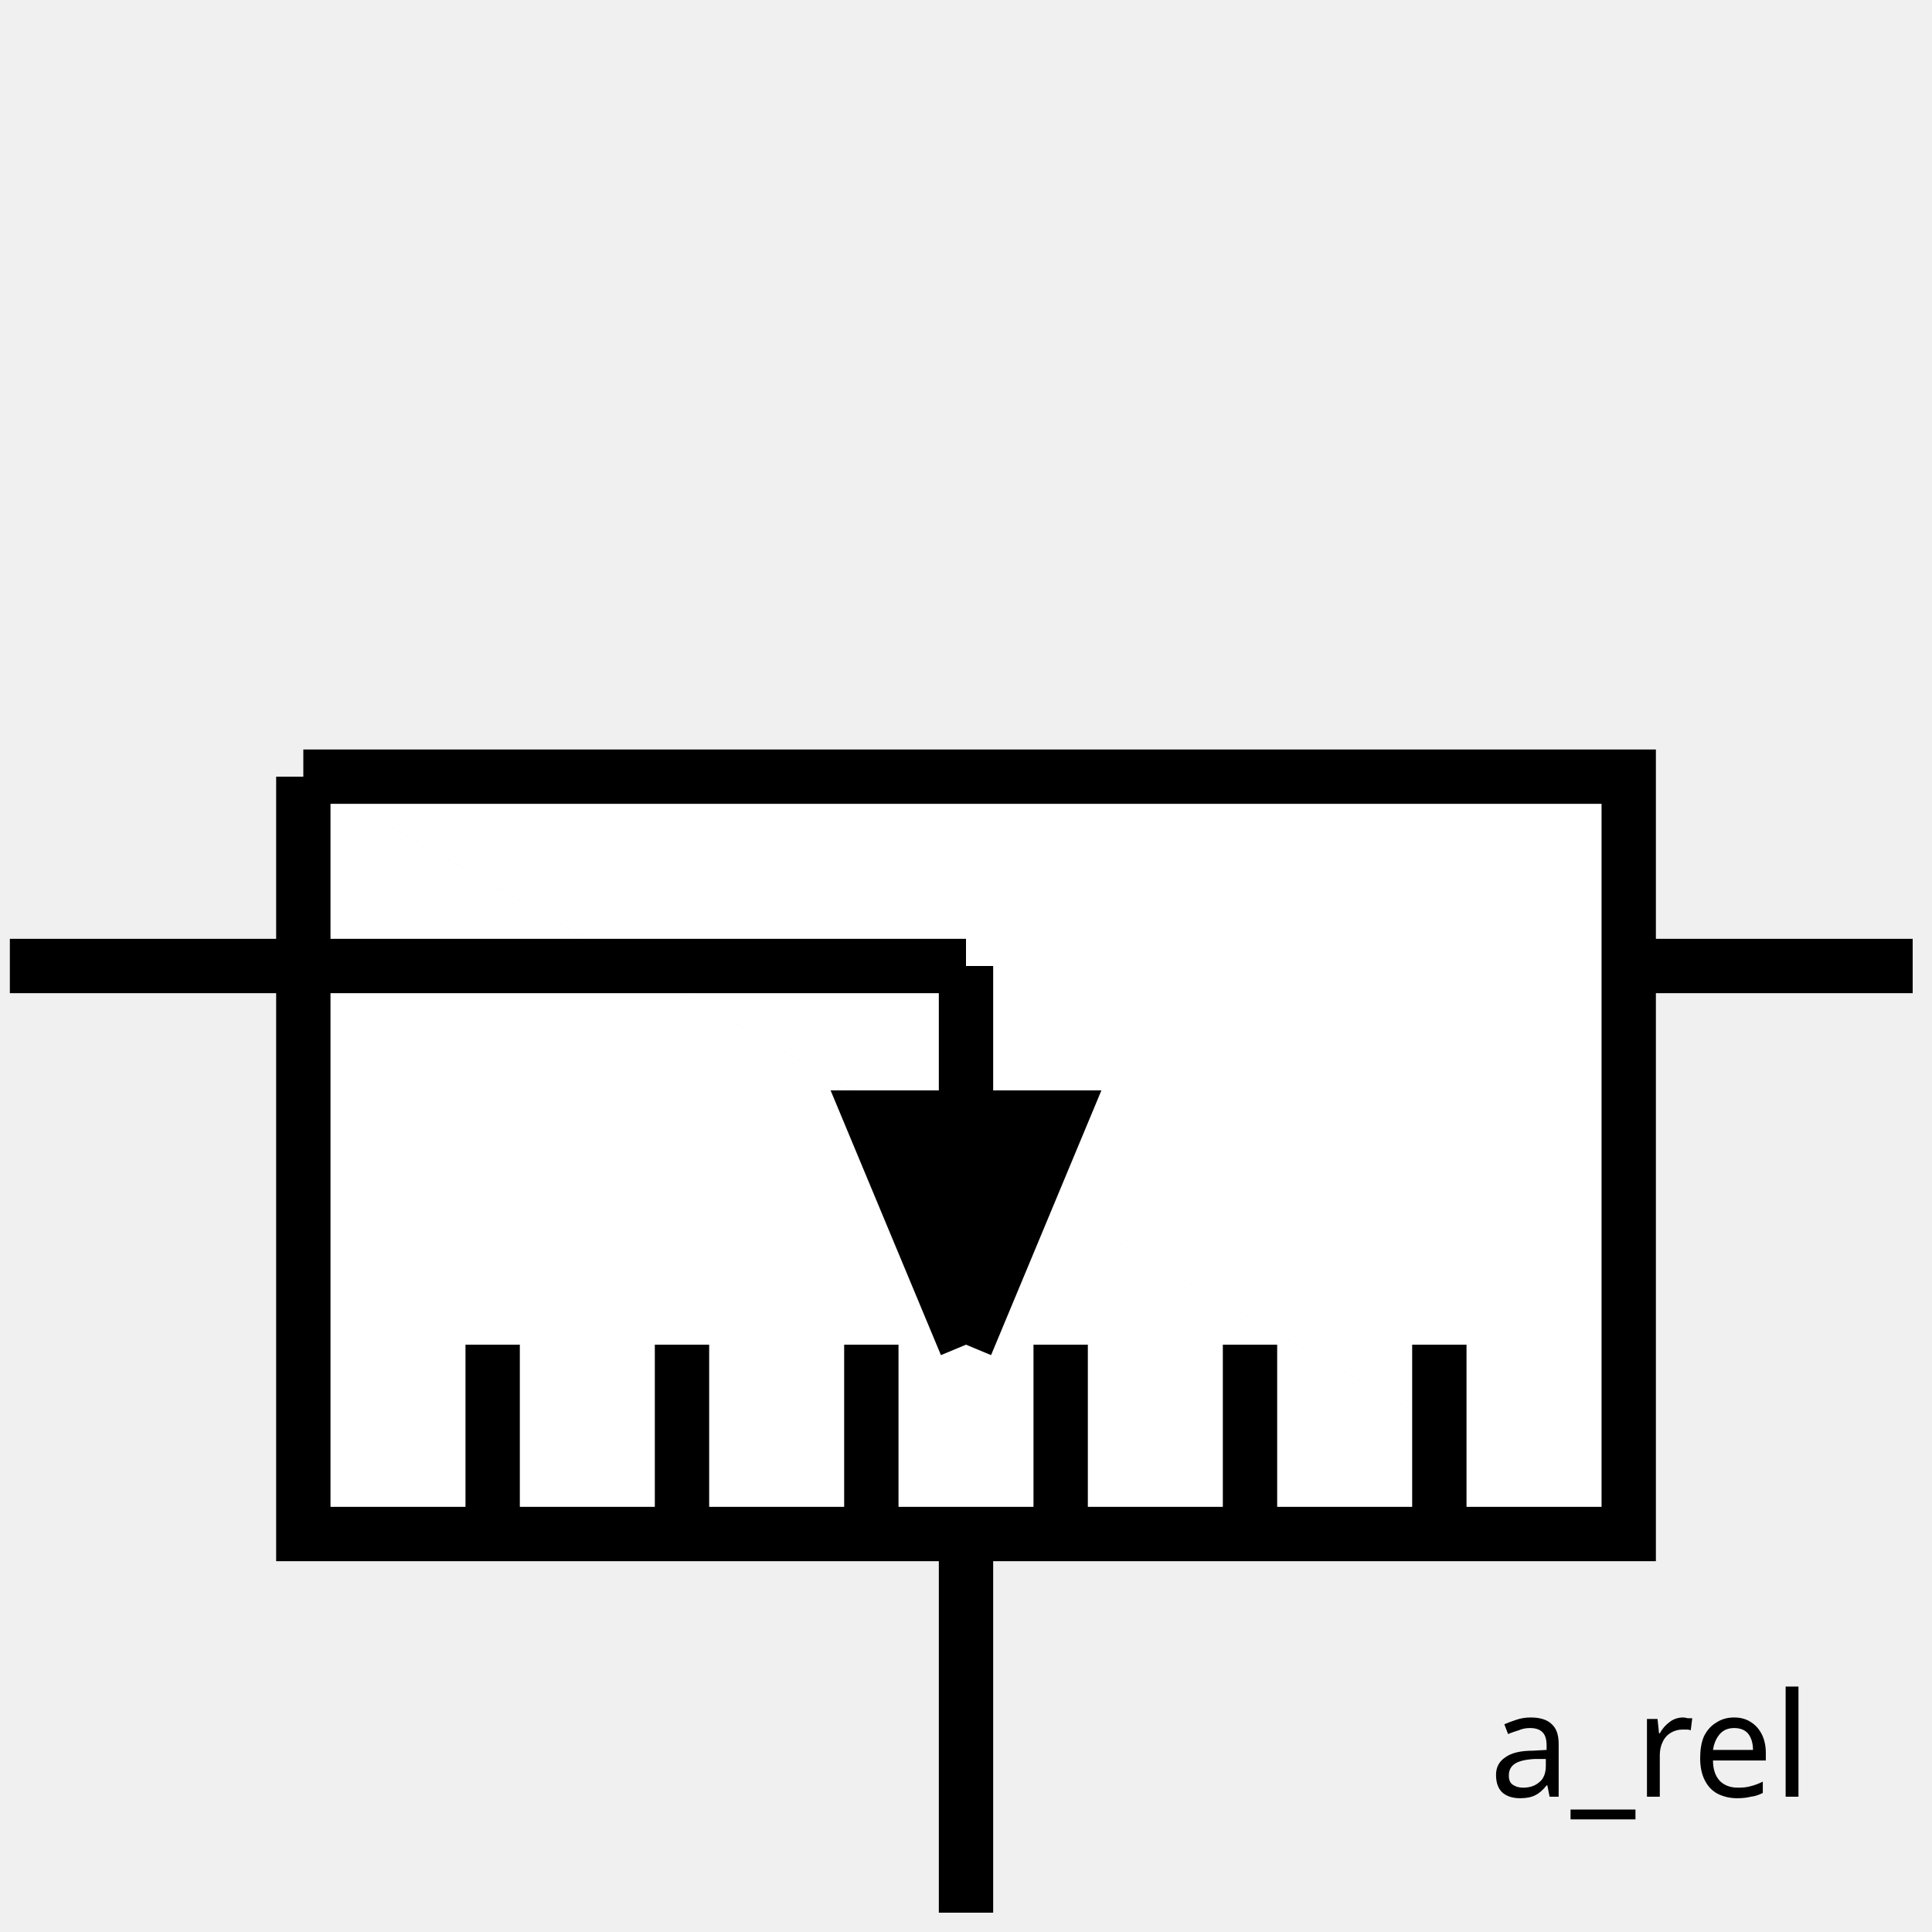
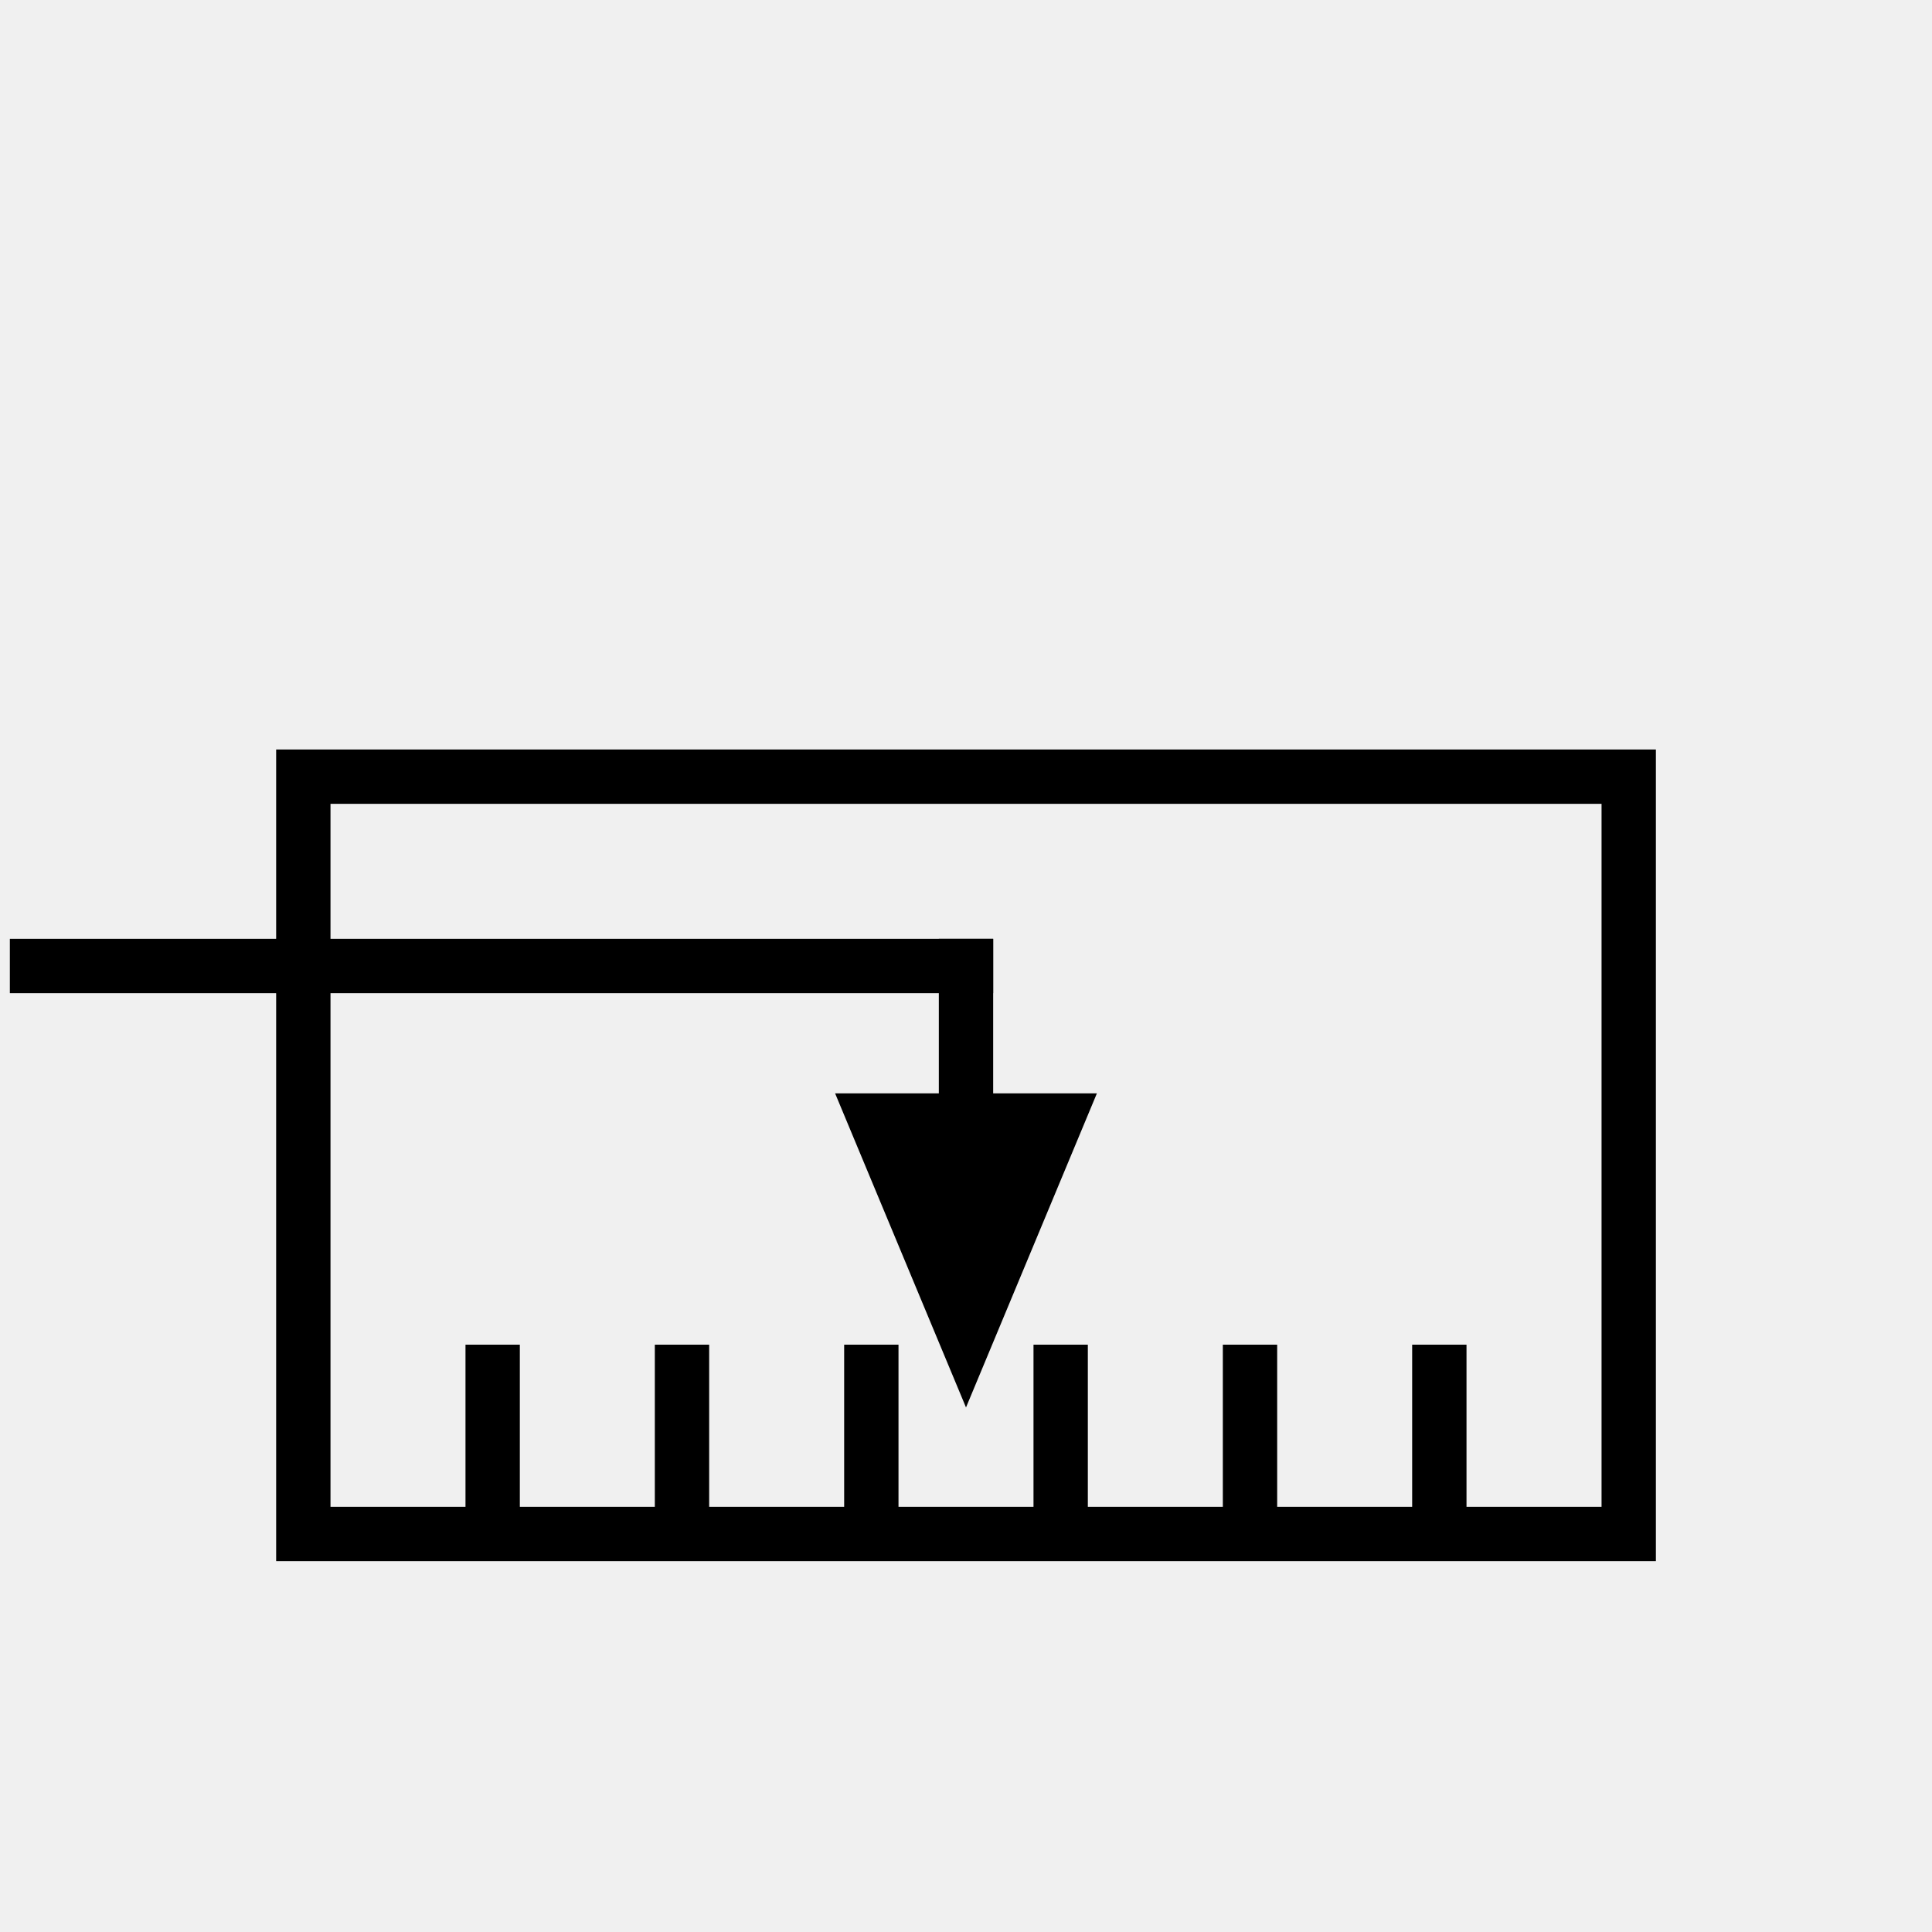
<svg xmlns="http://www.w3.org/2000/svg" version="1.1" id="Calque_1" x="0px" y="0px" width="40px" height="40px" viewBox="0 0 40 40" enable-background="new 0 0 40 40" xml:space="preserve">
  <g>
-     <polygon fill="#FFFFFF" points="6.28,16.08 6.28,31.76 33.721,31.76  " />
-     <polygon fill="#FFFFFF" points="6.28,16.08 33.721,31.76 33.721,16.08  " />
-     <polyline fill="none" stroke="#000000" stroke-width="1.125" points="6.28,16.08 6.28,31.76 33.721,31.76 33.721,16.08 6.28,16.08     " />
-     <polygon points="18.04,23.137 21.96,23.137 20,27.84  " />
-     <polyline fill="none" stroke="#000000" stroke-width="1.125" points="20,27.84 18.04,23.137 21.96,23.137 20,27.84  " />
-     <line fill="none" stroke="#000000" stroke-width="1.125" x1="20" y1="20" x2="20" y2="23.137" />
-     <line fill="none" stroke="#000000" stroke-width="1.125" x1="6.28" y1="20" x2="20" y2="20" />
+     <polyline fill="none" stroke="#000000" stroke-width="1.125" stroke-linecap="square" points="6.28,16.08 6.28,31.76 33.721,31.76    33.721,16.08 6.28,16.08  " />
+     <polygon stroke="#000000" points="18.04,23.137 21.96,23.137 20,27.84  " />
+     <line fill="none" stroke="#000000" stroke-width="1.125" stroke-linecap="square" x1="20" y1="20" x2="20" y2="23.137" />
+     <line fill="none" stroke="#000000" stroke-width="1.125" stroke-linecap="square" x1="6.28" y1="20" x2="20" y2="20" />
    <line fill="none" stroke="#000000" stroke-width="1.125" x1="10.2" y1="27.84" x2="10.2" y2="31.76" />
    <line fill="none" stroke="#000000" stroke-width="1.125" x1="14.12" y1="27.84" x2="14.12" y2="31.76" />
    <line fill="none" stroke="#000000" stroke-width="1.125" x1="18.04" y1="27.84" x2="18.04" y2="31.76" />
    <line fill="none" stroke="#000000" stroke-width="1.125" x1="21.96" y1="27.84" x2="21.96" y2="31.76" />
    <line fill="none" stroke="#000000" stroke-width="1.125" x1="25.88" y1="27.84" x2="25.88" y2="31.76" />
    <line fill="none" stroke="#000000" stroke-width="1.125" x1="29.8" y1="27.84" x2="29.8" y2="31.76" />
-     <line fill="none" stroke="#000000" stroke-width="1.125" x1="20" y1="31.76" x2="20" y2="39.6" />
    <line fill="none" stroke="#000000" stroke-width="1.125" x1="6.28" y1="20" x2="0.204" y2="20" />
-     <line fill="none" stroke="#000000" stroke-width="1.125" x1="33.721" y1="20" x2="39.6" y2="20" />
-     <text transform="matrix(1 0 0 1 30.833 37.1992)" font-family="'ArialMT'" font-size="3">a_rel</text>
  </g>
</svg>
